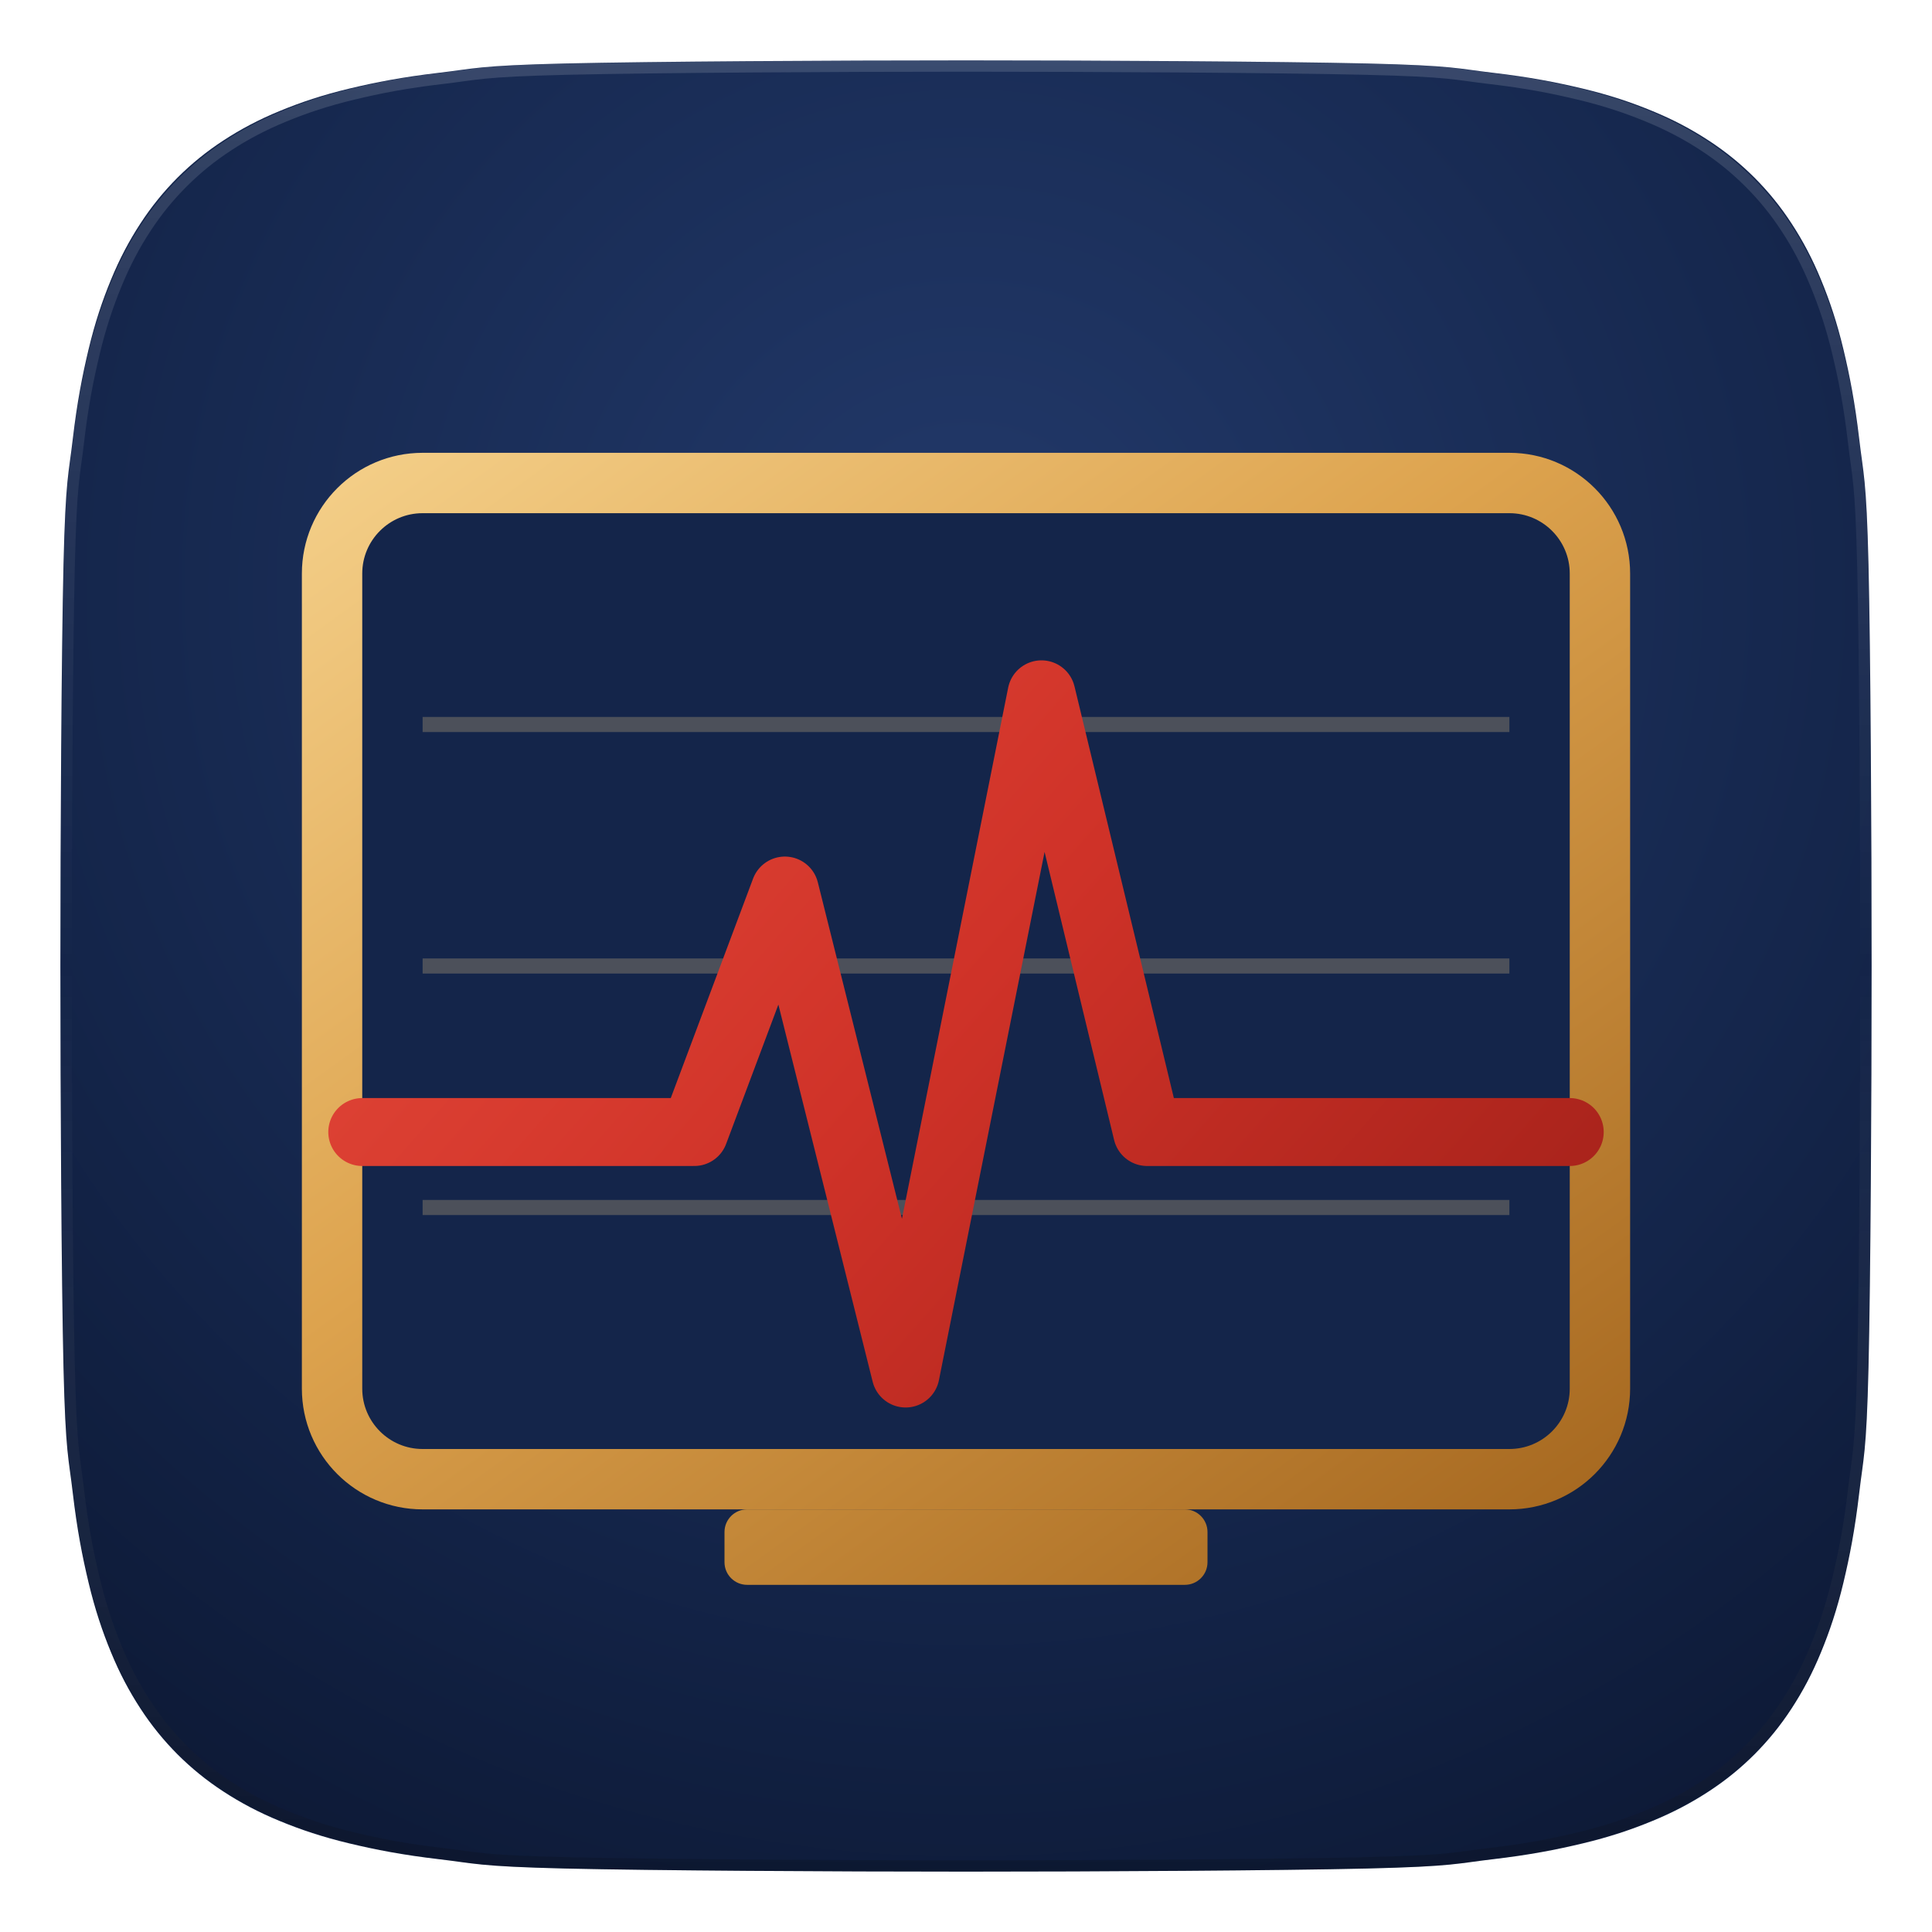
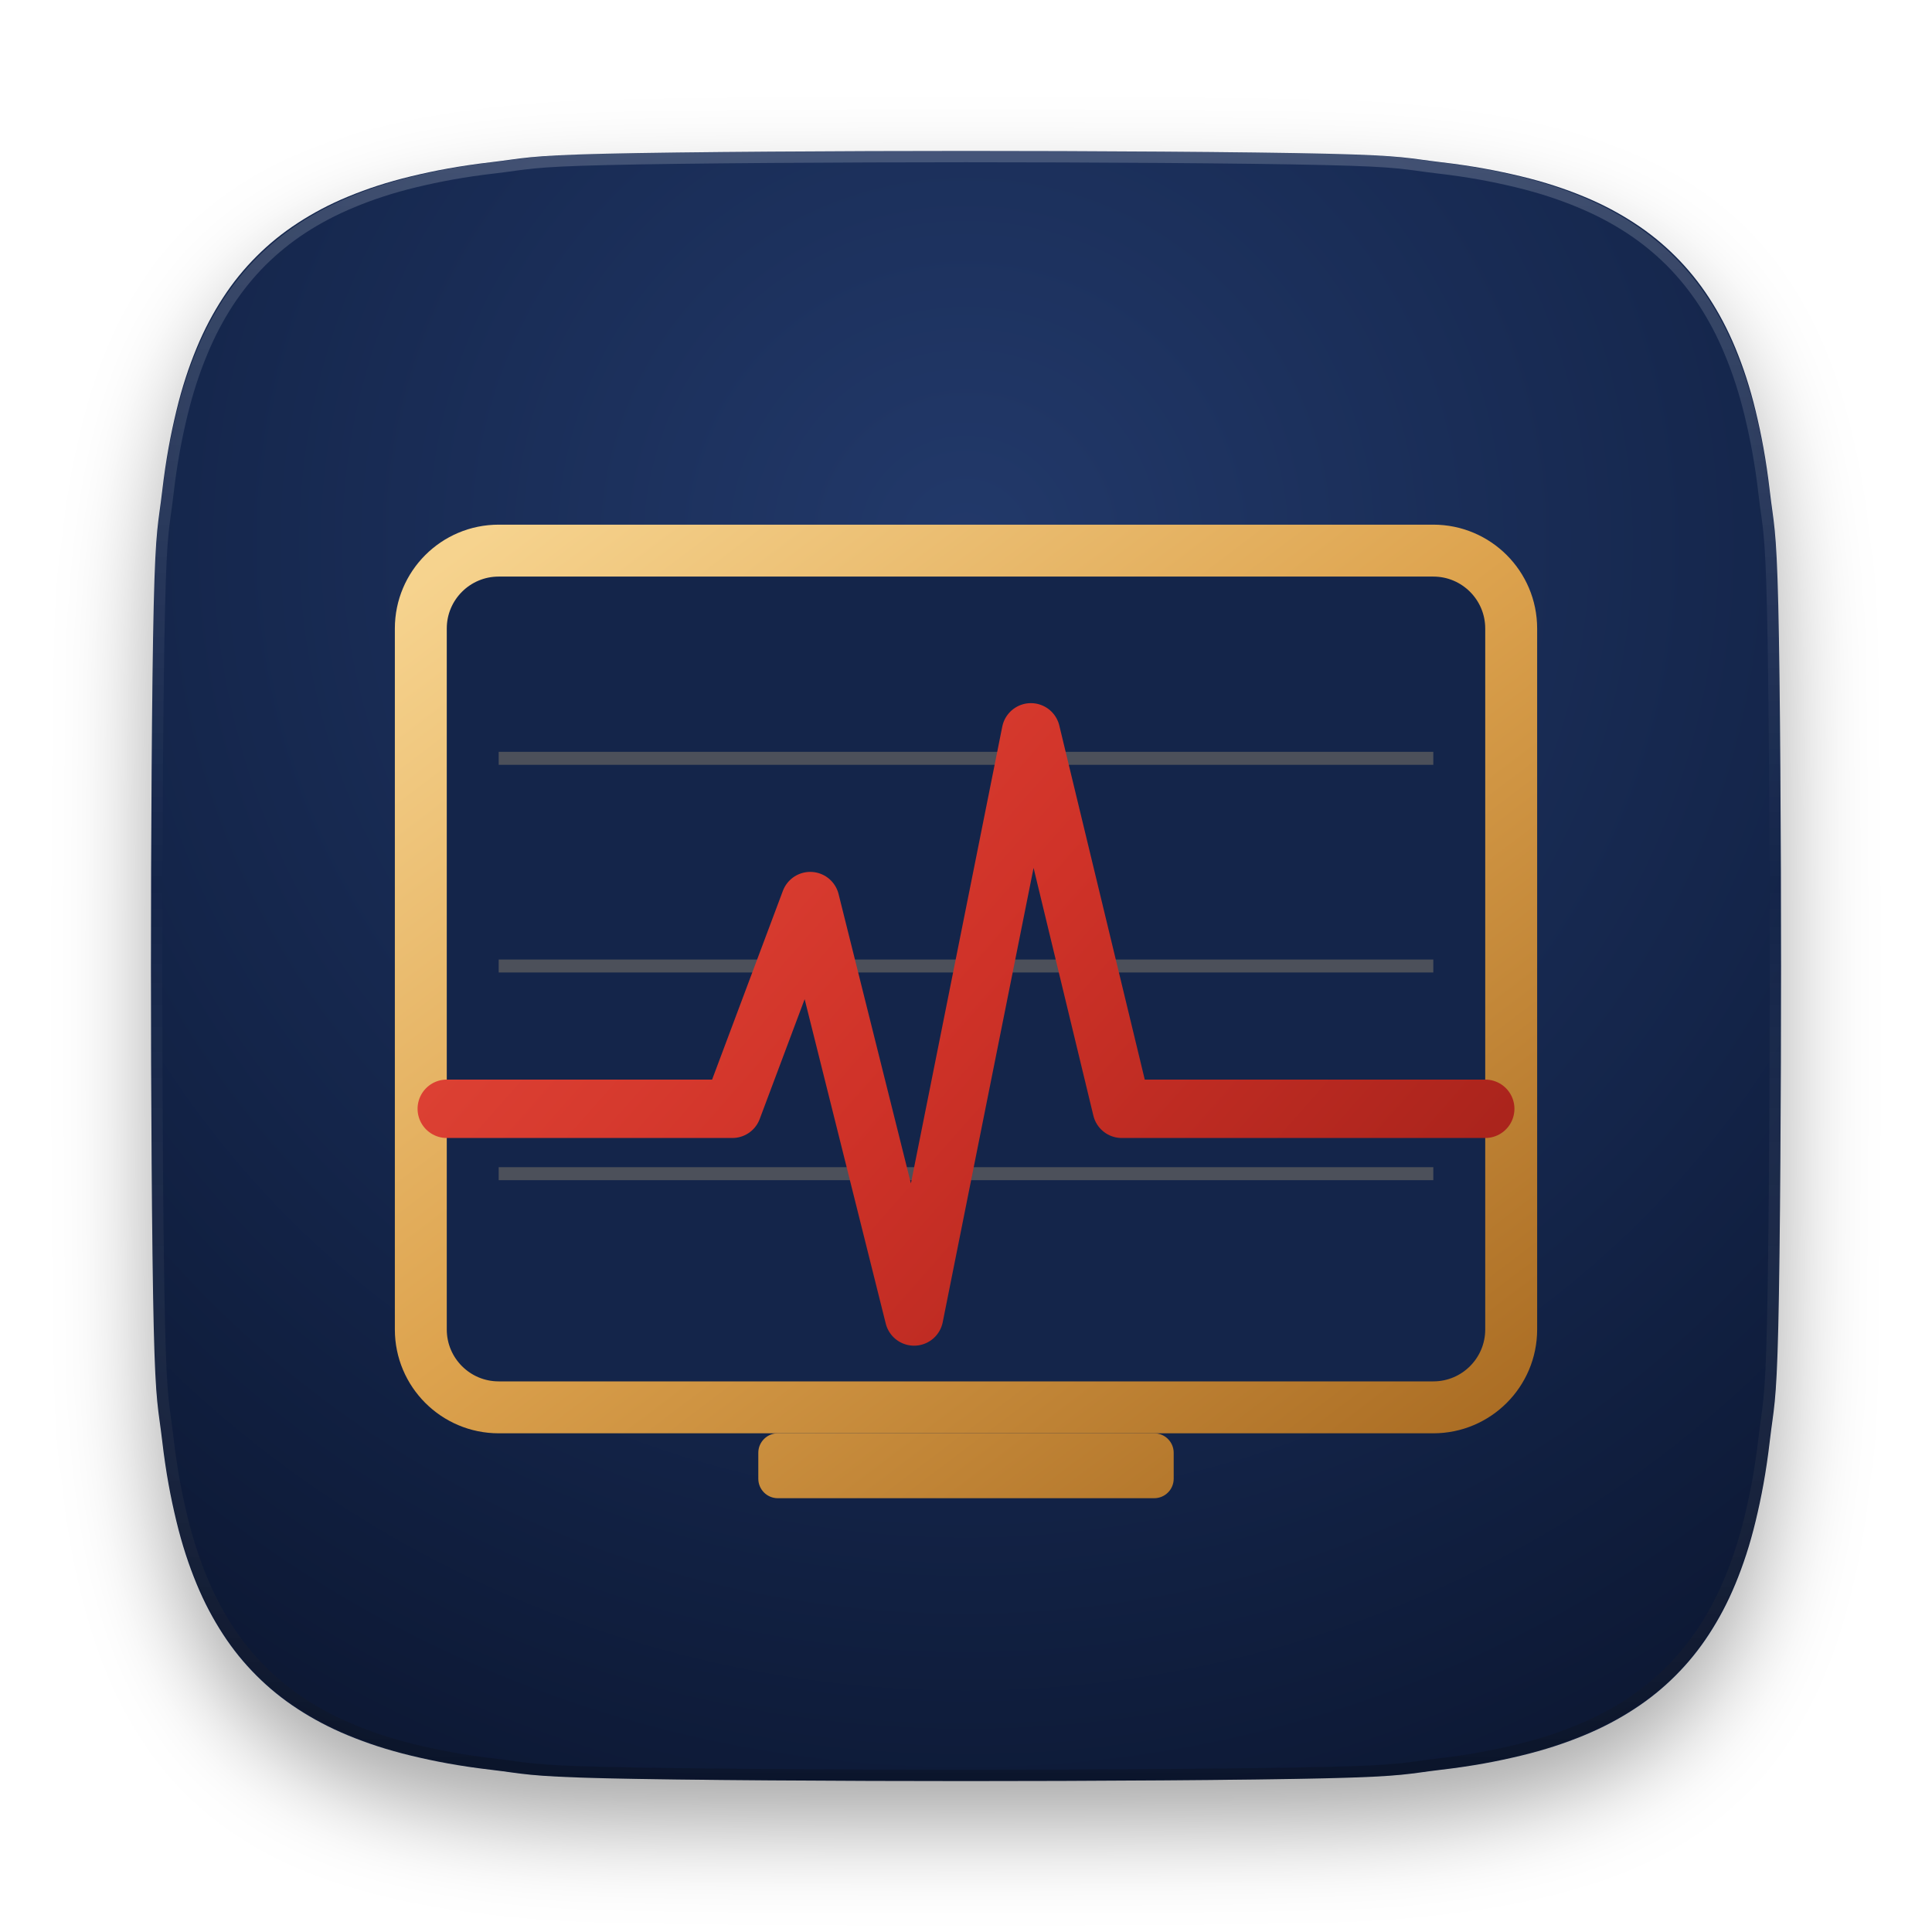
<svg xmlns="http://www.w3.org/2000/svg" viewBox="0 0 256 256" width="256" height="256">
  <defs>
-     <linearGradient id="il-bronze" x1="58" y1="40" x2="188" y2="220" gradientUnits="userSpaceOnUse">
+     <linearGradient id="il-bronze" x1="58" y1="58" x2="188" y2="230" gradientUnits="userSpaceOnUse">
      <stop offset="0" stop-color="#F6D38E" />
      <stop offset="0.45" stop-color="#DDA34E" />
      <stop offset="1" stop-color="#A5671F" />
    </linearGradient>
    <linearGradient id="il-crest" x1="48" y1="34" x2="218" y2="184" gradientUnits="userSpaceOnUse">
      <stop offset="0" stop-color="#EE5442" />
      <stop offset="0.55" stop-color="#CF3228" />
      <stop offset="1" stop-color="#9E1F18" />
    </linearGradient>
-     <radialGradient id="il-navy" cx="128" cy="78" r="210" gradientUnits="userSpaceOnUse">
+     <radialGradient id="il-navy" cx="128" cy="72" r="190" gradientUnits="userSpaceOnUse">
      <stop offset="0" stop-color="#22396A" />
      <stop offset="0.6" stop-color="#14254A" />
      <stop offset="1" stop-color="#0B1630" />
    </radialGradient>
-     <linearGradient id="il-rim" x1="0" y1="8" x2="0" y2="248" gradientUnits="userSpaceOnUse">
-       <stop offset="0" stop-color="#FFFFFF" stop-opacity="0.14" />
-       <stop offset="0.5" stop-color="#FFFFFF" stop-opacity="0" />
-       <stop offset="1" stop-color="#000000" stop-opacity="0.18" />
+     <linearGradient id="il-rim" x1="0" y1="20" x2="0" y2="236" gradientUnits="userSpaceOnUse">
+       <stop offset="0" stop-color="#FFFFFF" stop-opacity="0.18" />
+       <stop offset="0.45" stop-color="#FFFFFF" stop-opacity="0" />
+       <stop offset="1" stop-color="#000000" stop-opacity="0.22" />
    </linearGradient>
+     <filter id="il-shadow" x="-25%" y="-10%" width="150%" height="155%">
+       <feGaussianBlur in="SourceAlpha" stdDeviation="6" />
+       <feOffset dx="0" dy="6" />
+       <feComponentTransfer>
+         <feFuncA type="linear" slope="0.34" />
+       </feComponentTransfer>
+     </filter>
+     <clipPath id="il-tile">
+       <path d="M236 128 C236 143.94 235.88 165.35 235.63 175.83 C235.38 186.31 235.01 186.61 234.51 190.9 C234.01 195.18 233.39 198.39 232.63 201.55 C231.87 204.7 230.99 207.35 229.96 209.85 C228.93 212.35 227.77 214.52 226.45 216.55 C225.13 218.58 223.67 220.37 222.02 222.02 C220.37 223.67 218.58 225.13 216.55 226.45 C214.52 227.77 212.35 228.93 209.85 229.96 C207.35 230.99 204.7 231.87 201.55 232.63 C198.39 233.39 195.18 234.01 190.9 234.51 C186.61 235.01 186.31 235.38 175.83 235.63 C165.35 235.88 143.94 236 128 236 C112.06 236 90.65 235.88 80.17 235.63 C69.69 235.38 69.39 235.01 65.1 234.51 C60.82 234.01 57.61 233.39 54.45 232.63 C51.3 231.87 48.65 230.99 46.15 229.96 C43.65 228.93 41.48 227.77 39.45 226.45 C37.42 225.13 35.63 223.67 33.98 222.02 C32.33 220.37 30.87 218.58 29.55 216.55 C28.23 214.52 27.07 212.35 26.04 209.85 C25.01 207.35 24.13 204.7 23.37 201.55 C22.61 198.39 21.99 195.18 21.49 190.9 C20.99 186.61 20.62 186.31 20.37 175.83 C20.12 165.35 20 143.94 20 128 C20 112.06 20.12 90.65 20.37 80.17 C20.62 69.69 20.99 69.39 21.49 65.1 C21.99 60.82 22.61 57.61 23.37 54.45 C24.13 51.3 25.01 48.65 26.04 46.15 C27.07 43.65 28.23 41.48 29.55 39.45 C30.87 37.42 32.33 35.63 33.98 33.98 C35.63 32.33 37.42 30.87 39.45 29.55 C41.48 28.23 43.65 27.07 46.15 26.04 C48.65 25.01 51.3 24.13 54.45 23.37 C57.61 22.61 60.82 21.99 65.1 21.49 C69.39 20.99 69.69 20.62 80.17 20.37 C90.65 20.12 112.06 20 128 20 C143.94 20 165.35 20.12 175.83 20.37 C186.31 20.62 186.61 20.99 190.9 21.49 C195.18 21.99 198.39 22.61 201.55 23.37 C204.7 24.13 207.35 25.01 209.85 26.04 C212.35 27.07 214.52 28.23 216.55 29.55 C218.58 30.87 220.37 32.33 222.02 33.98 C223.67 35.63 225.13 37.42 226.45 39.45 C227.77 41.48 228.93 43.65 229.96 46.15 C230.99 48.65 231.87 51.3 232.63 54.45 C233.39 57.61 234.01 60.82 234.51 65.1 C235.01 69.39 235.38 69.69 235.63 80.17 C235.88 90.65 236 112.06 236 128 Z" />
+     </clipPath>
  </defs>
-   <path fill="url(#il-navy)" d="M248 128 C248 145.71 247.86 169.5 247.59 181.14 C247.31 192.79 246.9 193.12 246.35 197.88 C245.79 202.65 245.1 206.21 244.26 209.72 C243.42 213.23 242.44 216.16 241.29 218.94 C240.15 221.72 238.86 224.14 237.39 226.39 C235.92 228.65 234.3 230.63 232.47 232.47 C230.63 234.3 228.65 235.92 226.39 237.39 C224.14 238.86 221.72 240.15 218.94 241.29 C216.16 242.44 213.23 243.42 209.72 244.26 C206.21 245.1 202.65 245.79 197.88 246.35 C193.12 246.9 192.79 247.31 181.14 247.59 C169.5 247.86 145.71 248 128 248 C110.29 248 86.5 247.86 74.86 247.59 C63.21 247.31 62.88 246.9 58.12 246.35 C53.35 245.79 49.79 245.1 46.28 244.26 C42.77 243.42 39.84 242.44 37.06 241.29 C34.28 240.15 31.86 238.86 29.61 237.39 C27.35 235.92 25.37 234.3 23.53 232.47 C21.7 230.63 20.08 228.65 18.61 226.39 C17.14 224.14 15.85 221.72 14.71 218.94 C13.56 216.16 12.58 213.23 11.74 209.72 C10.9 206.21 10.21 202.65 9.65 197.88 C9.1 193.12 8.69 192.79 8.41 181.14 C8.14 169.5 8 145.71 8 128 C8 110.29 8.14 86.5 8.41 74.86 C8.69 63.21 9.1 62.88 9.65 58.12 C10.21 53.35 10.9 49.79 11.74 46.28 C12.58 42.77 13.56 39.84 14.71 37.06 C15.85 34.28 17.14 31.86 18.61 29.61 C20.08 27.35 21.7 25.37 23.53 23.53 C25.37 21.7 27.35 20.08 29.61 18.61 C31.86 17.14 34.28 15.85 37.06 14.71 C39.84 13.56 42.77 12.58 46.28 11.74 C49.79 10.9 53.35 10.21 58.12 9.65 C62.88 9.1 63.21 8.69 74.86 8.41 C86.5 8.14 110.29 8 128 8 C145.71 8 169.5 8.14 181.14 8.41 C192.79 8.69 193.12 9.1 197.88 9.65 C202.65 10.21 206.21 10.9 209.72 11.74 C213.23 12.58 216.16 13.56 218.94 14.71 C221.72 15.85 224.14 17.14 226.39 18.61 C228.65 20.08 230.63 21.7 232.47 23.53 C234.3 25.37 235.92 27.35 237.39 29.61 C238.86 31.86 240.15 34.28 241.29 37.06 C242.44 39.84 243.42 42.77 244.26 46.28 C245.1 49.79 245.79 53.35 246.35 58.12 C246.9 62.88 247.31 63.21 247.59 74.86 C247.86 86.5 248 110.29 248 128 Z" />
-   <path fill="none" stroke="url(#il-rim)" stroke-width="1.5" d="M247.25 128 C247.25 145.6 247.11 169.24 246.84 180.81 C246.57 192.39 246.16 192.72 245.61 197.45 C245.06 202.18 244.37 205.72 243.53 209.21 C242.7 212.69 241.72 215.61 240.58 218.37 C239.44 221.14 238.17 223.54 236.7 225.78 C235.24 228.02 233.63 229.99 231.81 231.81 C229.99 233.63 228.02 235.24 225.78 236.7 C223.54 238.17 221.14 239.44 218.37 240.58 C215.61 241.72 212.69 242.7 209.21 243.53 C205.72 244.37 202.18 245.06 197.45 245.61 C192.72 246.16 192.39 246.57 180.81 246.84 C169.24 247.11 145.6 247.25 128 247.25 C110.4 247.25 86.76 247.11 75.19 246.84 C63.61 246.57 63.28 246.16 58.55 245.61 C53.82 245.06 50.28 244.37 46.79 243.53 C43.31 242.7 40.39 241.72 37.63 240.58 C34.86 239.44 32.46 238.17 30.22 236.7 C27.98 235.24 26.01 233.63 24.19 231.81 C22.37 229.99 20.76 228.02 19.3 225.78 C17.83 223.54 16.56 221.14 15.42 218.37 C14.28 215.61 13.3 212.69 12.47 209.21 C11.63 205.72 10.94 202.18 10.39 197.45 C9.84 192.72 9.43 192.39 9.16 180.81 C8.89 169.24 8.75 145.6 8.75 128 C8.75 110.4 8.89 86.76 9.16 75.19 C9.43 63.61 9.84 63.28 10.39 58.55 C10.94 53.82 11.63 50.28 12.47 46.79 C13.3 43.31 14.28 40.39 15.42 37.63 C16.56 34.86 17.83 32.46 19.3 30.22 C20.76 27.98 22.37 26.01 24.19 24.19 C26.01 22.37 27.98 20.76 30.22 19.3 C32.46 17.83 34.86 16.56 37.63 15.42 C40.39 14.28 43.31 13.3 46.79 12.47 C50.28 11.63 53.82 10.94 58.55 10.39 C63.28 9.84 63.61 9.43 75.19 9.16 C86.76 8.89 110.4 8.75 128 8.75 C145.6 8.75 169.24 8.89 180.81 9.16 C192.39 9.43 192.72 9.84 197.45 10.39 C202.18 10.94 205.72 11.63 209.21 12.47 C212.69 13.3 215.61 14.28 218.37 15.42 C221.14 16.56 223.54 17.83 225.78 19.3 C228.02 20.76 229.99 22.37 231.81 24.19 C233.63 26.01 235.24 27.98 236.7 30.22 C238.17 32.46 239.44 34.86 240.58 37.63 C241.72 40.39 242.7 43.31 243.53 46.79 C244.37 50.28 245.06 53.82 245.61 58.55 C246.16 63.28 246.57 63.61 246.84 75.19 C247.11 86.76 247.25 110.4 247.25 128 Z" />
-   <rect x="44" y="64" width="168" height="132" rx="12" fill="#14254A" stroke="url(#il-bronze)" stroke-width="8" />
-   <path fill="none" stroke="#F6D38E" stroke-opacity="0.25" stroke-width="2" d="M56 96 H200 M56 128 H200 M56 160 H200" />
-   <path fill="none" stroke="url(#il-crest)" stroke-width="9" stroke-linecap="round" stroke-linejoin="round" d="M48 150 H92 L104 118 L120 182 L138 92 L152 150 H208" />
-   <rect x="96" y="200" width="64" height="10" rx="3" fill="url(#il-bronze)" />
+   <path fill="#0B1630" filter="url(#il-shadow)" d="M236 128 C236 143.94 235.88 165.35 235.63 175.83 C235.38 186.31 235.01 186.61 234.51 190.9 C234.01 195.18 233.39 198.39 232.63 201.55 C231.87 204.7 230.99 207.35 229.96 209.85 C228.93 212.35 227.77 214.52 226.45 216.55 C225.13 218.58 223.67 220.37 222.02 222.02 C220.37 223.67 218.58 225.13 216.55 226.45 C214.52 227.77 212.35 228.93 209.85 229.96 C207.35 230.99 204.7 231.87 201.55 232.63 C198.39 233.39 195.18 234.01 190.9 234.51 C186.61 235.01 186.31 235.38 175.83 235.63 C165.35 235.88 143.94 236 128 236 C112.06 236 90.65 235.88 80.17 235.63 C69.69 235.38 69.39 235.01 65.1 234.51 C60.82 234.01 57.61 233.39 54.45 232.63 C51.3 231.87 48.65 230.99 46.15 229.96 C43.65 228.93 41.48 227.77 39.45 226.45 C37.42 225.13 35.63 223.67 33.98 222.02 C32.33 220.37 30.87 218.58 29.55 216.55 C28.23 214.52 27.07 212.35 26.04 209.85 C25.01 207.35 24.13 204.7 23.37 201.55 C22.61 198.39 21.99 195.18 21.49 190.9 C20.99 186.61 20.62 186.31 20.37 175.83 C20.12 165.35 20 143.94 20 128 C20 112.06 20.12 90.65 20.37 80.17 C20.62 69.69 20.99 69.39 21.49 65.1 C21.99 60.82 22.61 57.61 23.37 54.45 C24.13 51.3 25.01 48.65 26.04 46.15 C27.07 43.65 28.23 41.48 29.55 39.45 C30.87 37.42 32.33 35.63 33.98 33.98 C35.63 32.33 37.42 30.87 39.45 29.55 C41.48 28.23 43.65 27.07 46.15 26.04 C48.65 25.01 51.3 24.13 54.45 23.37 C57.61 22.61 60.82 21.99 65.1 21.49 C69.39 20.99 69.69 20.62 80.17 20.37 C90.65 20.12 112.06 20 128 20 C143.94 20 165.35 20.12 175.83 20.37 C186.31 20.62 186.61 20.99 190.9 21.49 C195.18 21.99 198.39 22.61 201.55 23.37 C204.7 24.13 207.35 25.01 209.85 26.04 C212.35 27.07 214.52 28.23 216.55 29.55 C218.58 30.87 220.37 32.33 222.02 33.98 C223.67 35.63 225.13 37.42 226.45 39.45 C227.77 41.48 228.93 43.65 229.96 46.15 C230.99 48.65 231.87 51.3 232.63 54.45 C233.39 57.61 234.01 60.82 234.51 65.1 C235.01 69.39 235.38 69.69 235.63 80.17 C235.88 90.65 236 112.06 236 128 Z" />
+   <path fill="url(#il-navy)" d="M236 128 C236 143.94 235.88 165.35 235.63 175.83 C235.38 186.31 235.01 186.61 234.51 190.9 C234.01 195.18 233.39 198.39 232.63 201.55 C231.87 204.7 230.99 207.35 229.96 209.85 C228.93 212.35 227.77 214.52 226.45 216.55 C225.13 218.58 223.67 220.37 222.02 222.02 C220.37 223.67 218.58 225.13 216.55 226.45 C214.52 227.77 212.35 228.93 209.85 229.96 C207.35 230.99 204.7 231.87 201.55 232.63 C198.39 233.39 195.18 234.01 190.9 234.51 C186.61 235.01 186.31 235.38 175.83 235.63 C165.35 235.88 143.94 236 128 236 C112.06 236 90.65 235.88 80.17 235.63 C69.69 235.38 69.39 235.01 65.1 234.51 C60.82 234.01 57.61 233.39 54.45 232.63 C51.3 231.87 48.65 230.99 46.15 229.96 C43.65 228.93 41.48 227.77 39.45 226.45 C37.42 225.13 35.63 223.67 33.98 222.02 C32.33 220.37 30.87 218.58 29.55 216.55 C28.23 214.52 27.07 212.35 26.04 209.85 C25.01 207.35 24.13 204.7 23.37 201.55 C22.61 198.39 21.99 195.18 21.49 190.9 C20.99 186.61 20.62 186.31 20.37 175.83 C20.12 165.35 20 143.94 20 128 C20 112.06 20.12 90.65 20.37 80.17 C20.62 69.69 20.99 69.39 21.49 65.1 C21.99 60.82 22.61 57.61 23.37 54.45 C24.13 51.3 25.01 48.65 26.04 46.15 C27.07 43.65 28.23 41.48 29.55 39.45 C30.87 37.42 32.33 35.63 33.98 33.98 C35.63 32.33 37.42 30.87 39.45 29.55 C41.48 28.23 43.65 27.07 46.15 26.04 C48.65 25.01 51.3 24.13 54.45 23.37 C57.61 22.61 60.82 21.99 65.1 21.49 C69.39 20.99 69.69 20.62 80.17 20.37 C90.65 20.12 112.06 20 128 20 C143.94 20 165.35 20.12 175.83 20.37 C186.31 20.62 186.61 20.99 190.9 21.49 C195.18 21.99 198.39 22.61 201.55 23.37 C204.7 24.13 207.35 25.01 209.85 26.04 C212.35 27.07 214.52 28.23 216.55 29.55 C218.58 30.87 220.37 32.33 222.02 33.98 C223.67 35.63 225.13 37.42 226.45 39.45 C227.77 41.48 228.93 43.65 229.96 46.15 C230.99 48.65 231.87 51.3 232.63 54.45 C233.39 57.61 234.01 60.82 234.51 65.1 C235.01 69.39 235.38 69.69 235.63 80.17 C235.88 90.65 236 112.06 236 128 Z" />
+   <path fill="none" stroke="url(#il-rim)" stroke-width="1.5" d="M235.25 128 C235.25 143.83 235.13 165.09 234.88 175.5 C234.64 185.91 234.27 186.2 233.77 190.46 C233.28 194.72 232.66 197.9 231.91 201.04 C231.15 204.17 230.28 206.8 229.25 209.28 C228.23 211.76 227.08 213.92 225.77 215.94 C224.45 217.95 223 219.73 221.37 221.37 C219.73 223 217.95 224.45 215.94 225.77 C213.92 227.08 211.76 228.23 209.28 229.25 C206.8 230.28 204.17 231.15 201.04 231.91 C197.9 232.66 194.72 233.28 190.46 233.77 C186.2 234.27 185.91 234.64 175.5 234.88 C165.09 235.13 143.83 235.25 128 235.25 C112.17 235.25 90.91 235.13 80.5 234.88 C70.09 234.64 69.8 234.27 65.54 233.77 C61.28 233.28 58.1 232.66 54.96 231.91 C51.83 231.15 49.2 230.28 46.72 229.25 C44.24 228.23 42.08 227.08 40.06 225.77 C38.05 224.45 36.27 223 34.63 221.37 C33 219.73 31.55 217.95 30.23 215.94 C28.92 213.92 27.77 211.76 26.75 209.28 C25.72 206.8 24.85 204.17 24.09 201.04 C23.34 197.9 22.72 194.72 22.23 190.46 C21.73 186.2 21.36 185.91 21.12 175.5 C20.87 165.09 20.75 143.83 20.75 128 C20.75 112.17 20.87 90.91 21.12 80.5 C21.36 70.09 21.73 69.8 22.23 65.54 C22.72 61.28 23.34 58.1 24.09 54.96 C24.85 51.83 25.72 49.2 26.75 46.72 C27.77 44.24 28.92 42.08 30.23 40.06 C31.55 38.05 33 36.27 34.63 34.63 C36.27 33 38.05 31.55 40.06 30.23 C42.08 28.92 44.24 27.77 46.72 26.75 C49.2 25.72 51.83 24.85 54.96 24.09 C58.1 23.34 61.28 22.72 65.54 22.23 C69.8 21.73 70.09 21.36 80.5 21.12 C90.91 20.87 112.17 20.75 128 20.75 C143.83 20.75 165.09 20.87 175.5 21.12 C185.91 21.36 186.2 21.73 190.46 22.23 C194.72 22.72 197.9 23.34 201.04 24.09 C204.17 24.85 206.8 25.72 209.28 26.75 C211.76 27.77 213.92 28.92 215.94 30.23 C217.95 31.55 219.73 33 221.37 34.63 C223 36.27 224.45 38.05 225.77 40.06 C227.08 42.08 228.23 44.24 229.25 46.72 C230.28 49.2 231.15 51.83 231.91 54.96 C232.66 58.1 233.28 61.28 233.77 65.54 C234.27 69.8 234.64 70.09 234.88 80.5 C235.13 90.91 235.25 112.17 235.25 128 Z" />
+   <g clip-path="url(#il-tile)">
+     <g transform="translate(128 128) scale(0.86) translate(-128 -128)">
+       <rect x="44" y="64" width="168" height="132" rx="12" fill="#14254A" stroke="url(#il-bronze)" stroke-width="8" />
+       <path fill="none" stroke="#F6D38E" stroke-opacity="0.25" stroke-width="2" d="M56 96 H200 M56 128 H200 M56 160 H200" />
+       <path fill="none" stroke="url(#il-crest)" stroke-width="9" stroke-linecap="round" stroke-linejoin="round" d="M48 150 H92 L104 118 L120 182 L138 92 L152 150 H208" />
+       <rect x="96" y="200" width="64" height="10" rx="3" fill="url(#il-bronze)" />
+     </g>
+   </g>
</svg>
